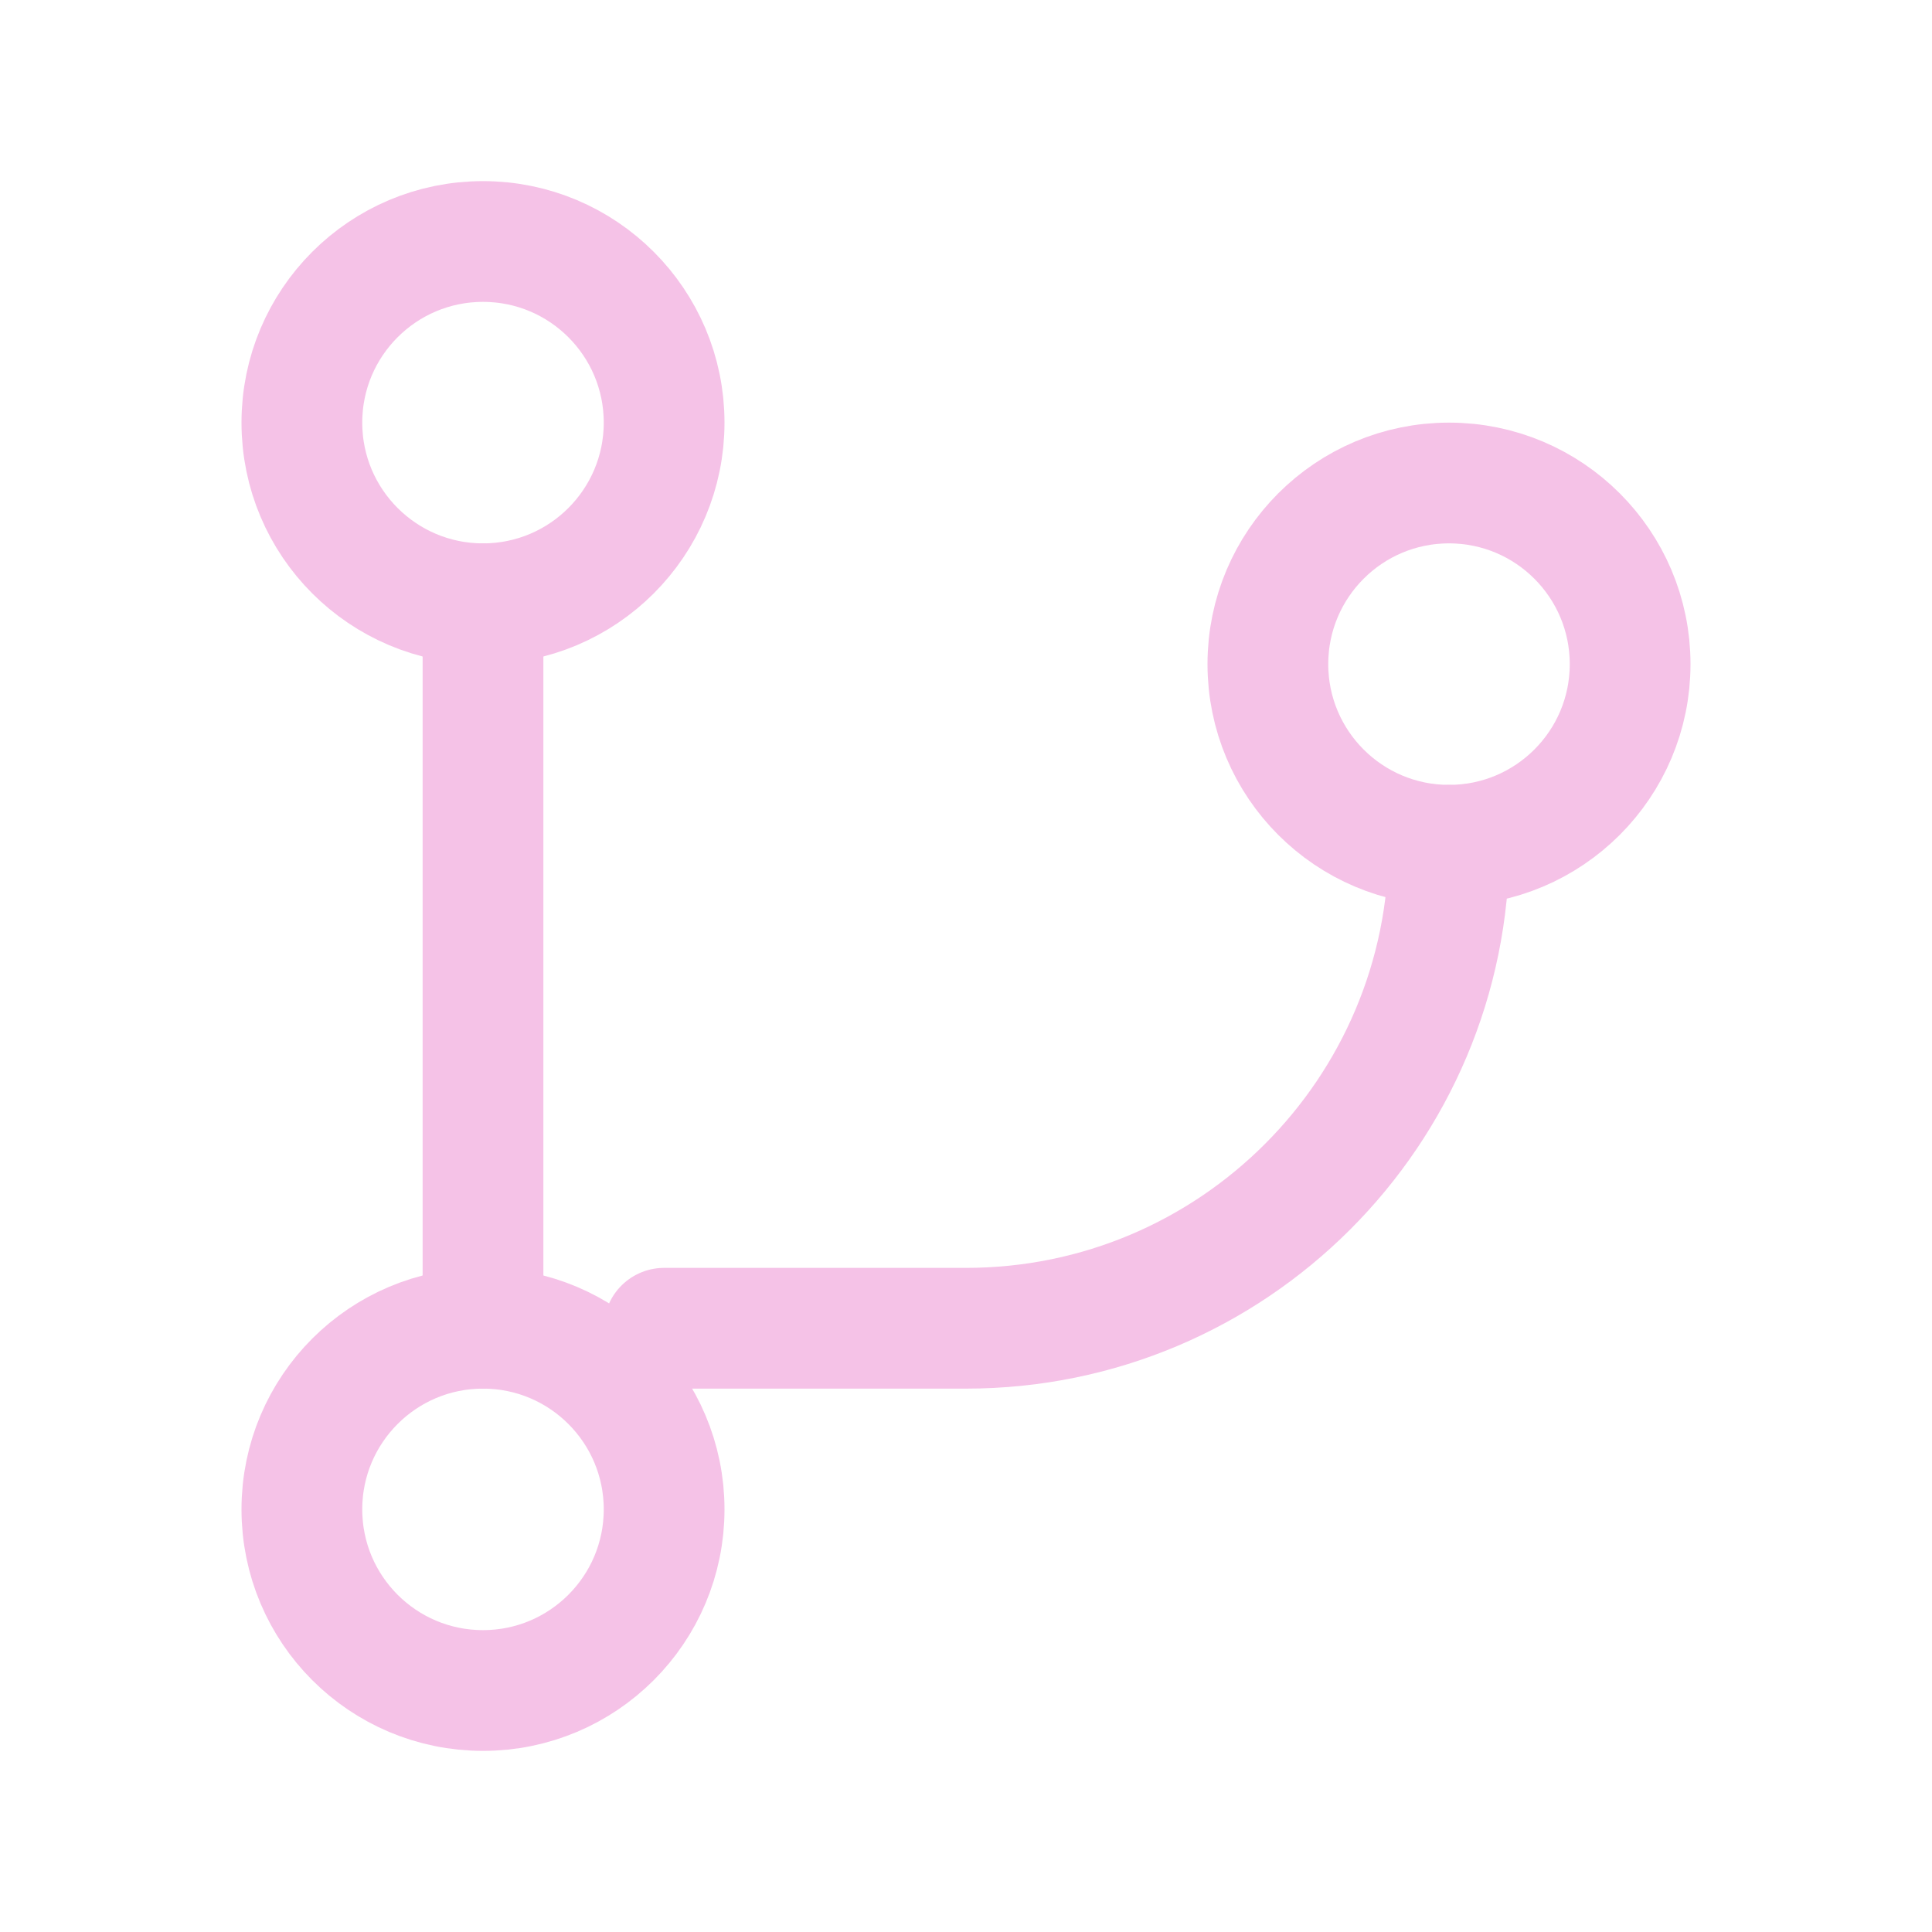
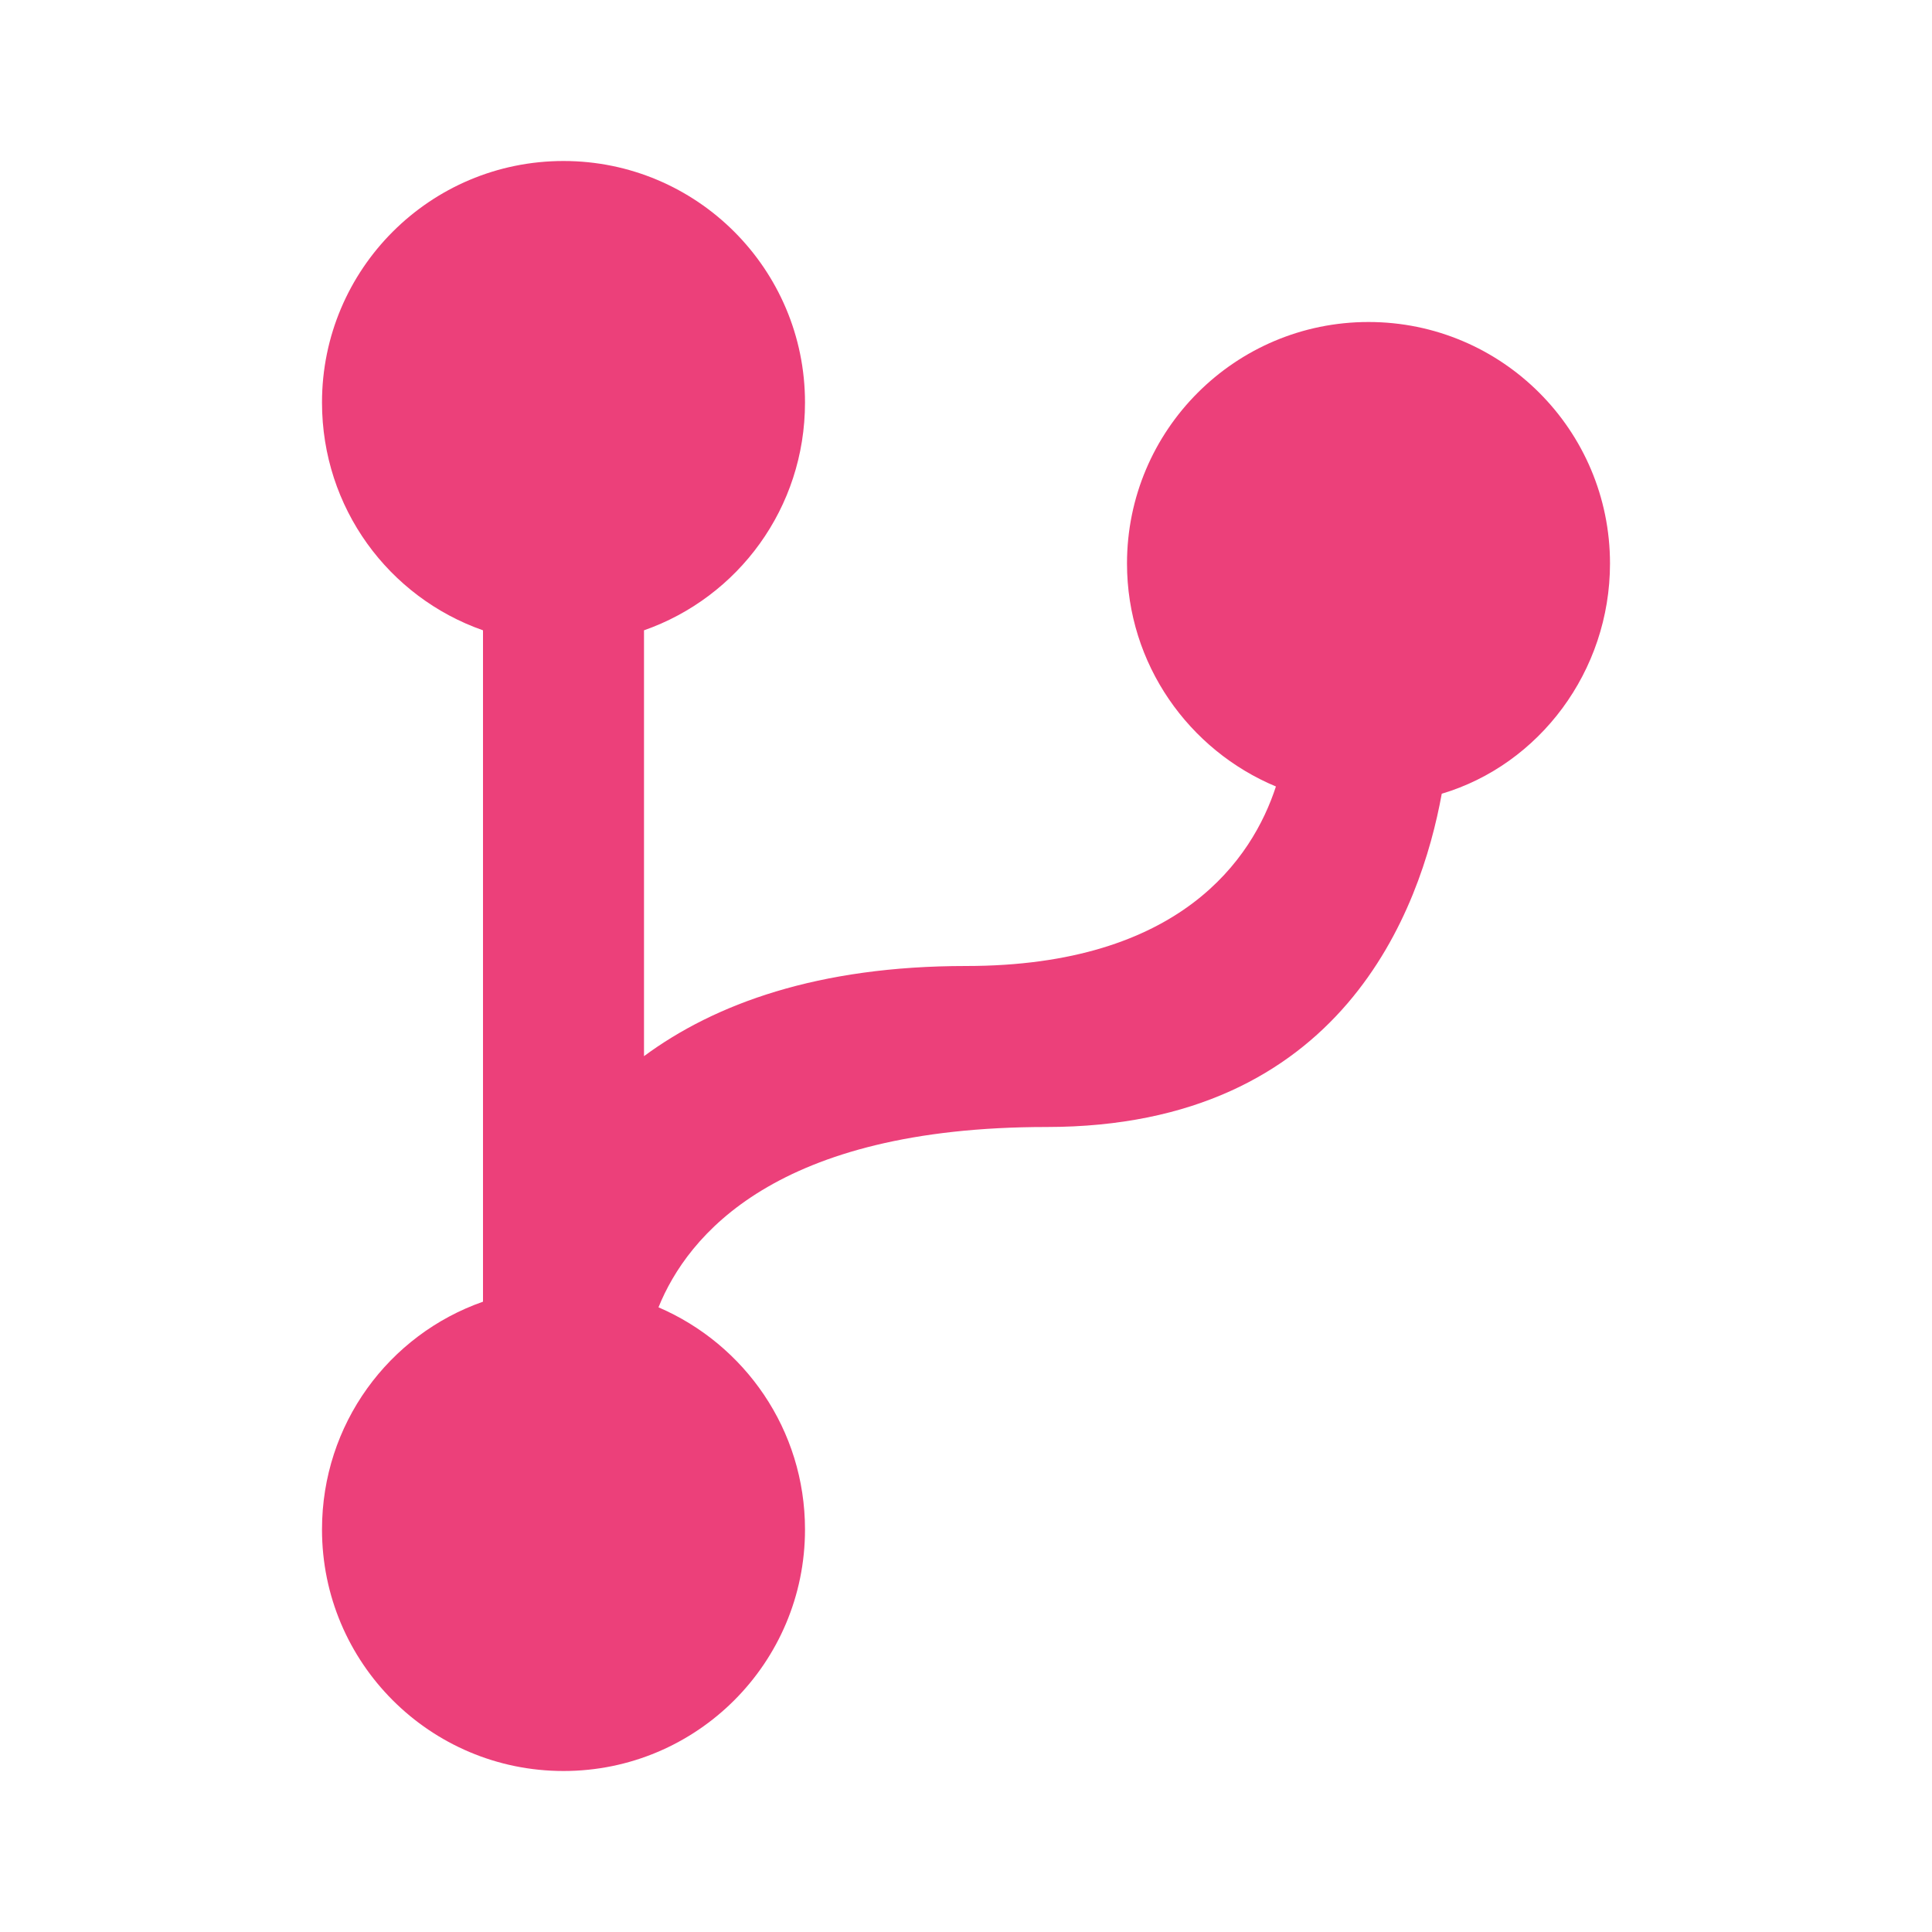
- <svg xmlns="http://www.w3.org/2000/svg" width="16" height="16" viewBox="0 0 16 16">
-   <g fill="none" stroke="#f5c2e7" stroke-linecap="round" stroke-linejoin="round">
-     <path d="M2.5 3.5a1.5 1.5 0 1 0 3 0a1.5 1.5 0 1 0 -3 0Z" />
-     <path d="M2.5 12.5a1.5 1.5 0 1 0 3 0a1.5 1.5 0 1 0 -3 0Z" />
-     <path d="M10.5 5.5a1.5 1.5 0 1 0 3 0a1.5 1.5 0 1 0 -3 0Z" />
-     <path d="M4 5v6" />
-     <path d="M12 7a4 4 0 01-4 4H5.5" />
-   </g>
+ <svg xmlns="http://www.w3.org/2000/svg" width="16" height="16" viewBox="0 0 24 24">
+   <path fill="#EC407A" d="M13 14C9.64 14 8.54 15.35 8.18 16.24C9.25 16.7 10 17.76 10 19A3 3 0 0 1 7 22A3 3 0 0 1 4 19C4 17.69 4.83 16.58 6 16.17V7.83C4.83 7.42 4 6.31 4 5A3 3 0 0 1 7 2A3 3 0 0 1 10 5C10 6.31 9.17 7.42 8 7.83V13.12C8.88 12.47 10.16 12 12 12C14.67 12 15.56 10.66 15.85 9.77C14.77 9.32 14 8.25 14 7A3 3 0 0 1 17 4A3 3 0 0 1 20 7C20 8.34 19.12 9.5 17.91 9.86C17.65 11.29 16.68 14 13 14Z" />
</svg>
